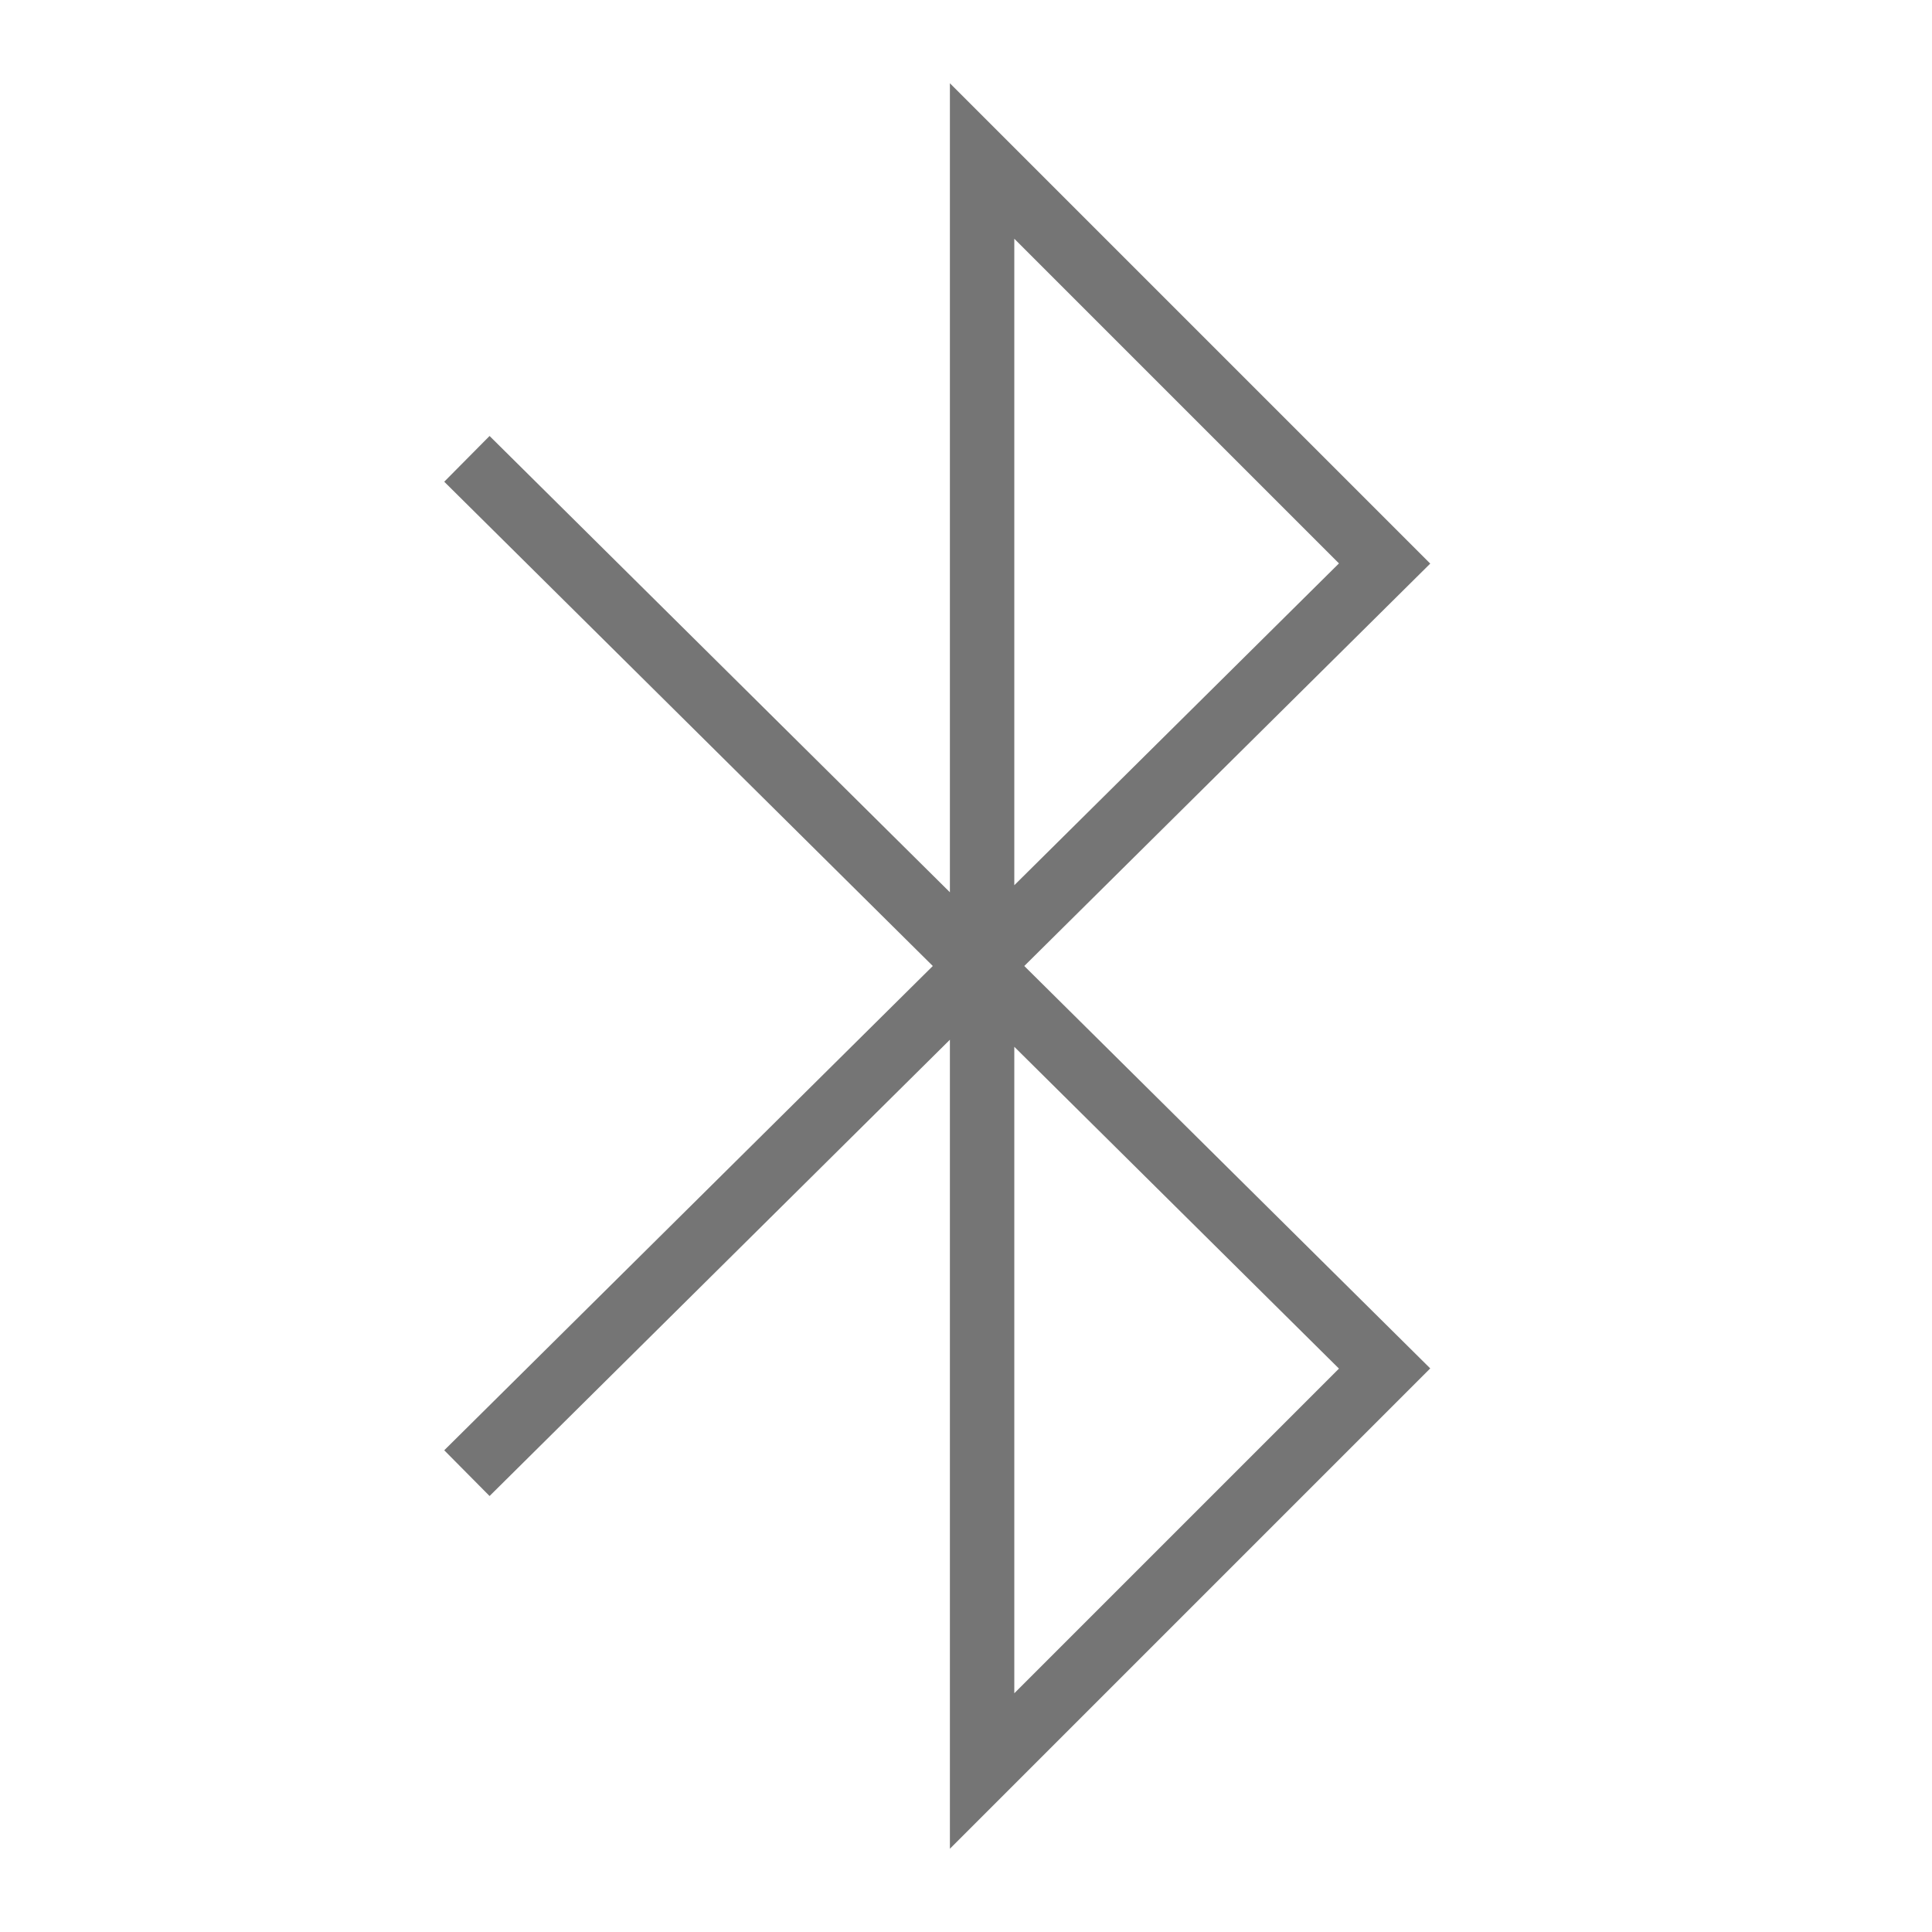
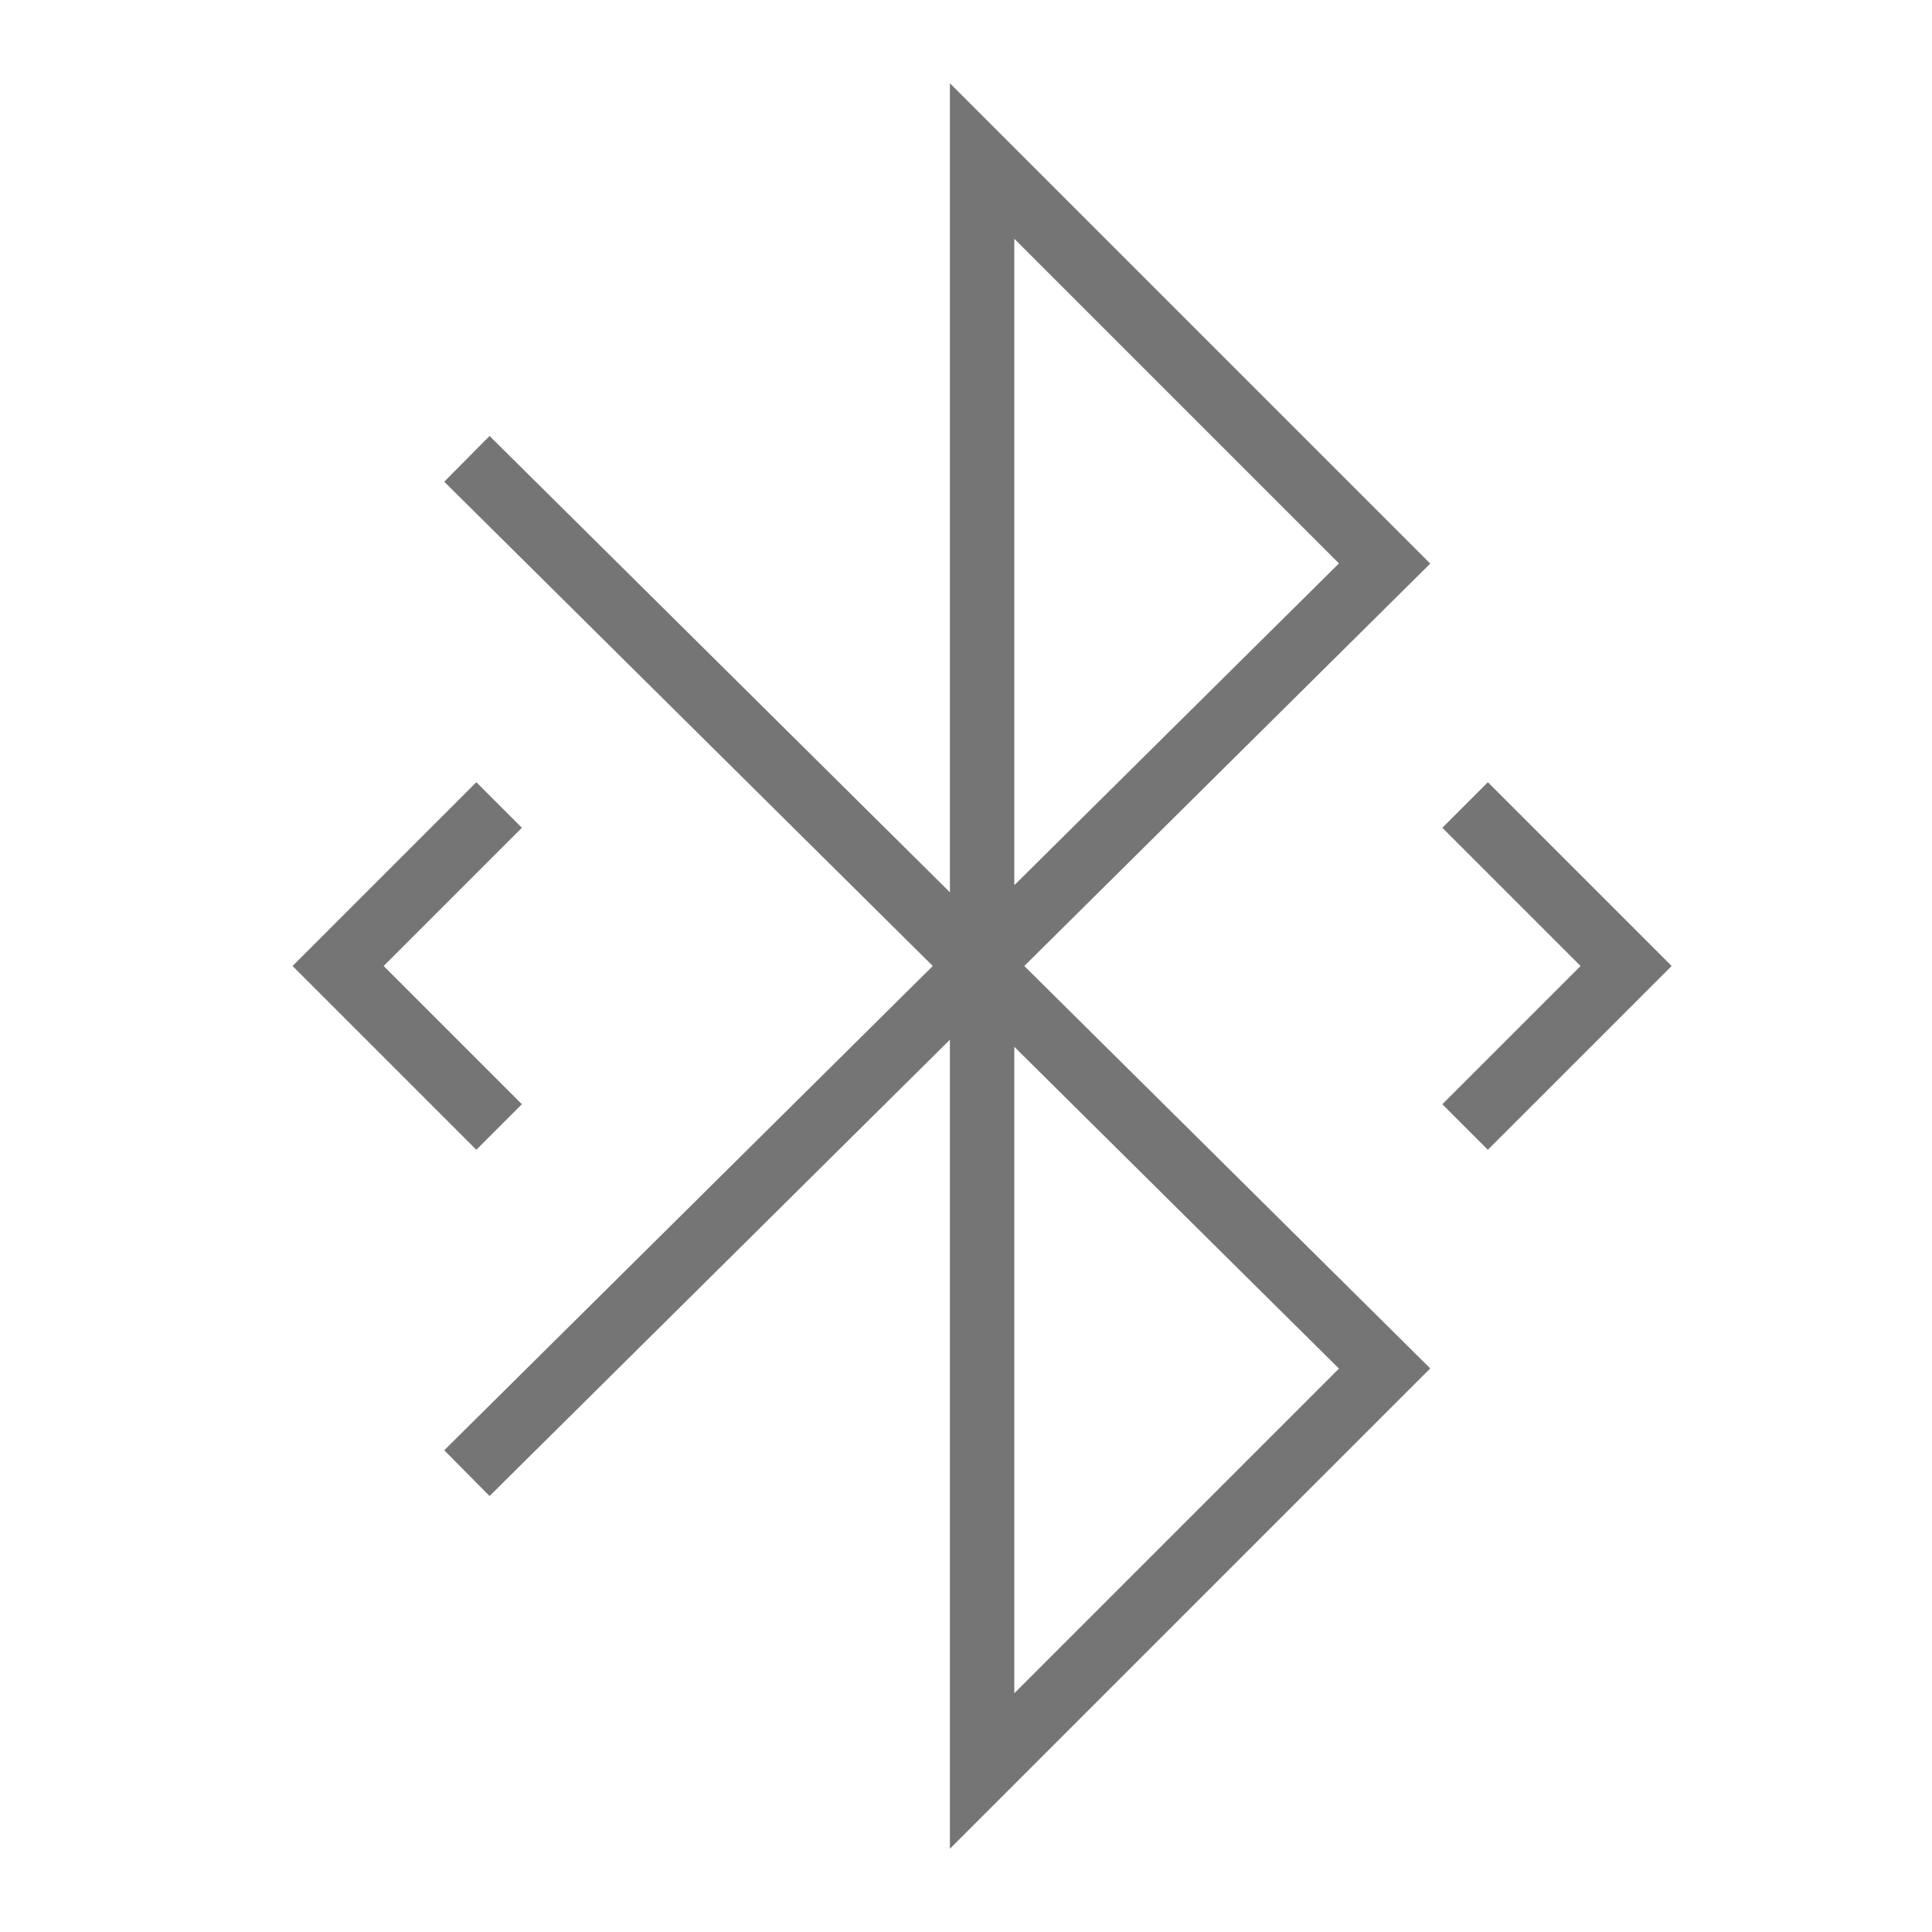
<svg xmlns="http://www.w3.org/2000/svg" version="1.1" id="Ebene_1" x="0px" y="0px" viewBox="0 0 24 24" style="enable-background:new 0 0 24 24;" xml:space="preserve">
  <style type="text/css">
	.st0{fill:none;stroke:#757575;stroke-width:0.8;stroke-miterlimit:10;}
+ 	.st1{display:none;fill:none;stroke:#757575;stroke-width:0.8;stroke-miterlimit:10;}
</style>
-   <path id="Bluetooth_1_" class="st0" d="M5.8,5.7L17.2,17l-5,5V2l5,5L5.8,18.3" />
+   <path class="st0" d="M5.8,5.7L17.2,17l-5,5V2l5,5L5.8,18.3" />
+   <path id="Connecting" class="st1" d="M20.3,4.9c1.8,1.8,2.9,4.3,2.9,7.1s-1.1,5.3-2.9,7.1 M18.7,14.3c0.3-0.7,0.5-1.5,0.5-2.3  s-0.2-1.6-0.5-2.3" />
+   <path id="ConnectedLeft_1_" class="st0" d="M6.2,14l-2-2l2-2" />
+   <path id="ConnectedRight_1_" class="st0" d="M18.2,14l2-2l-2-2" />
</svg>
